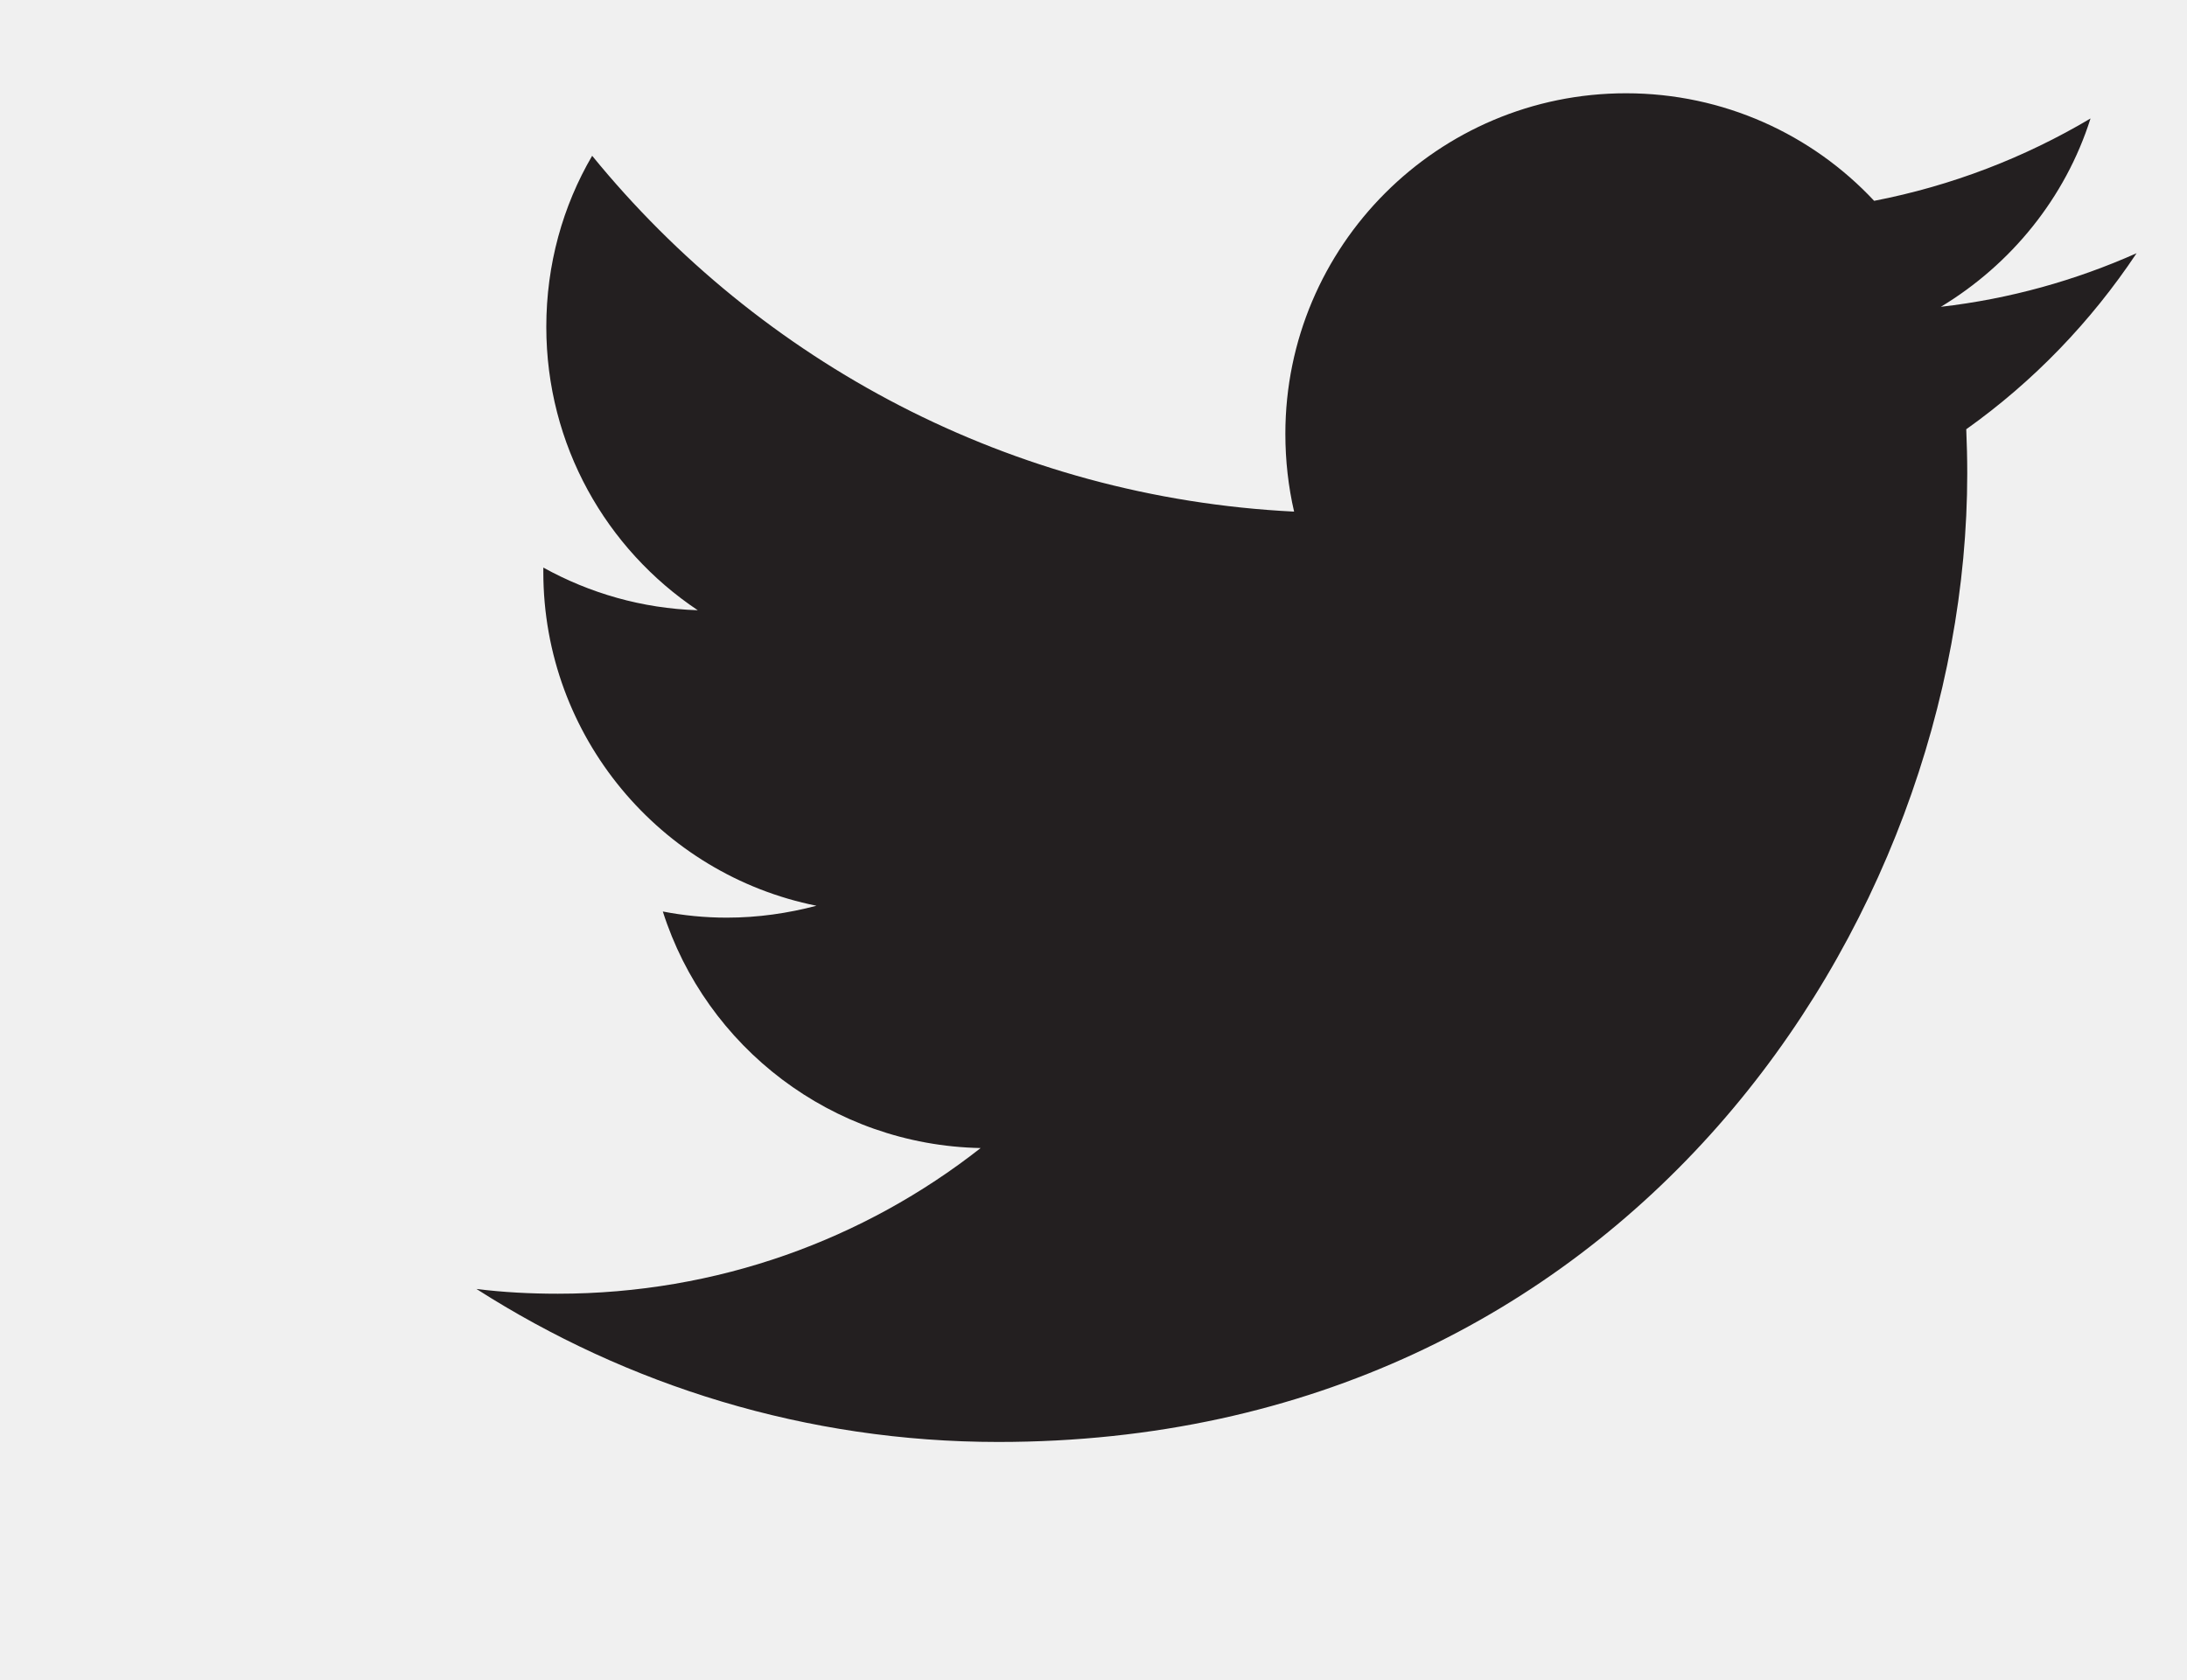
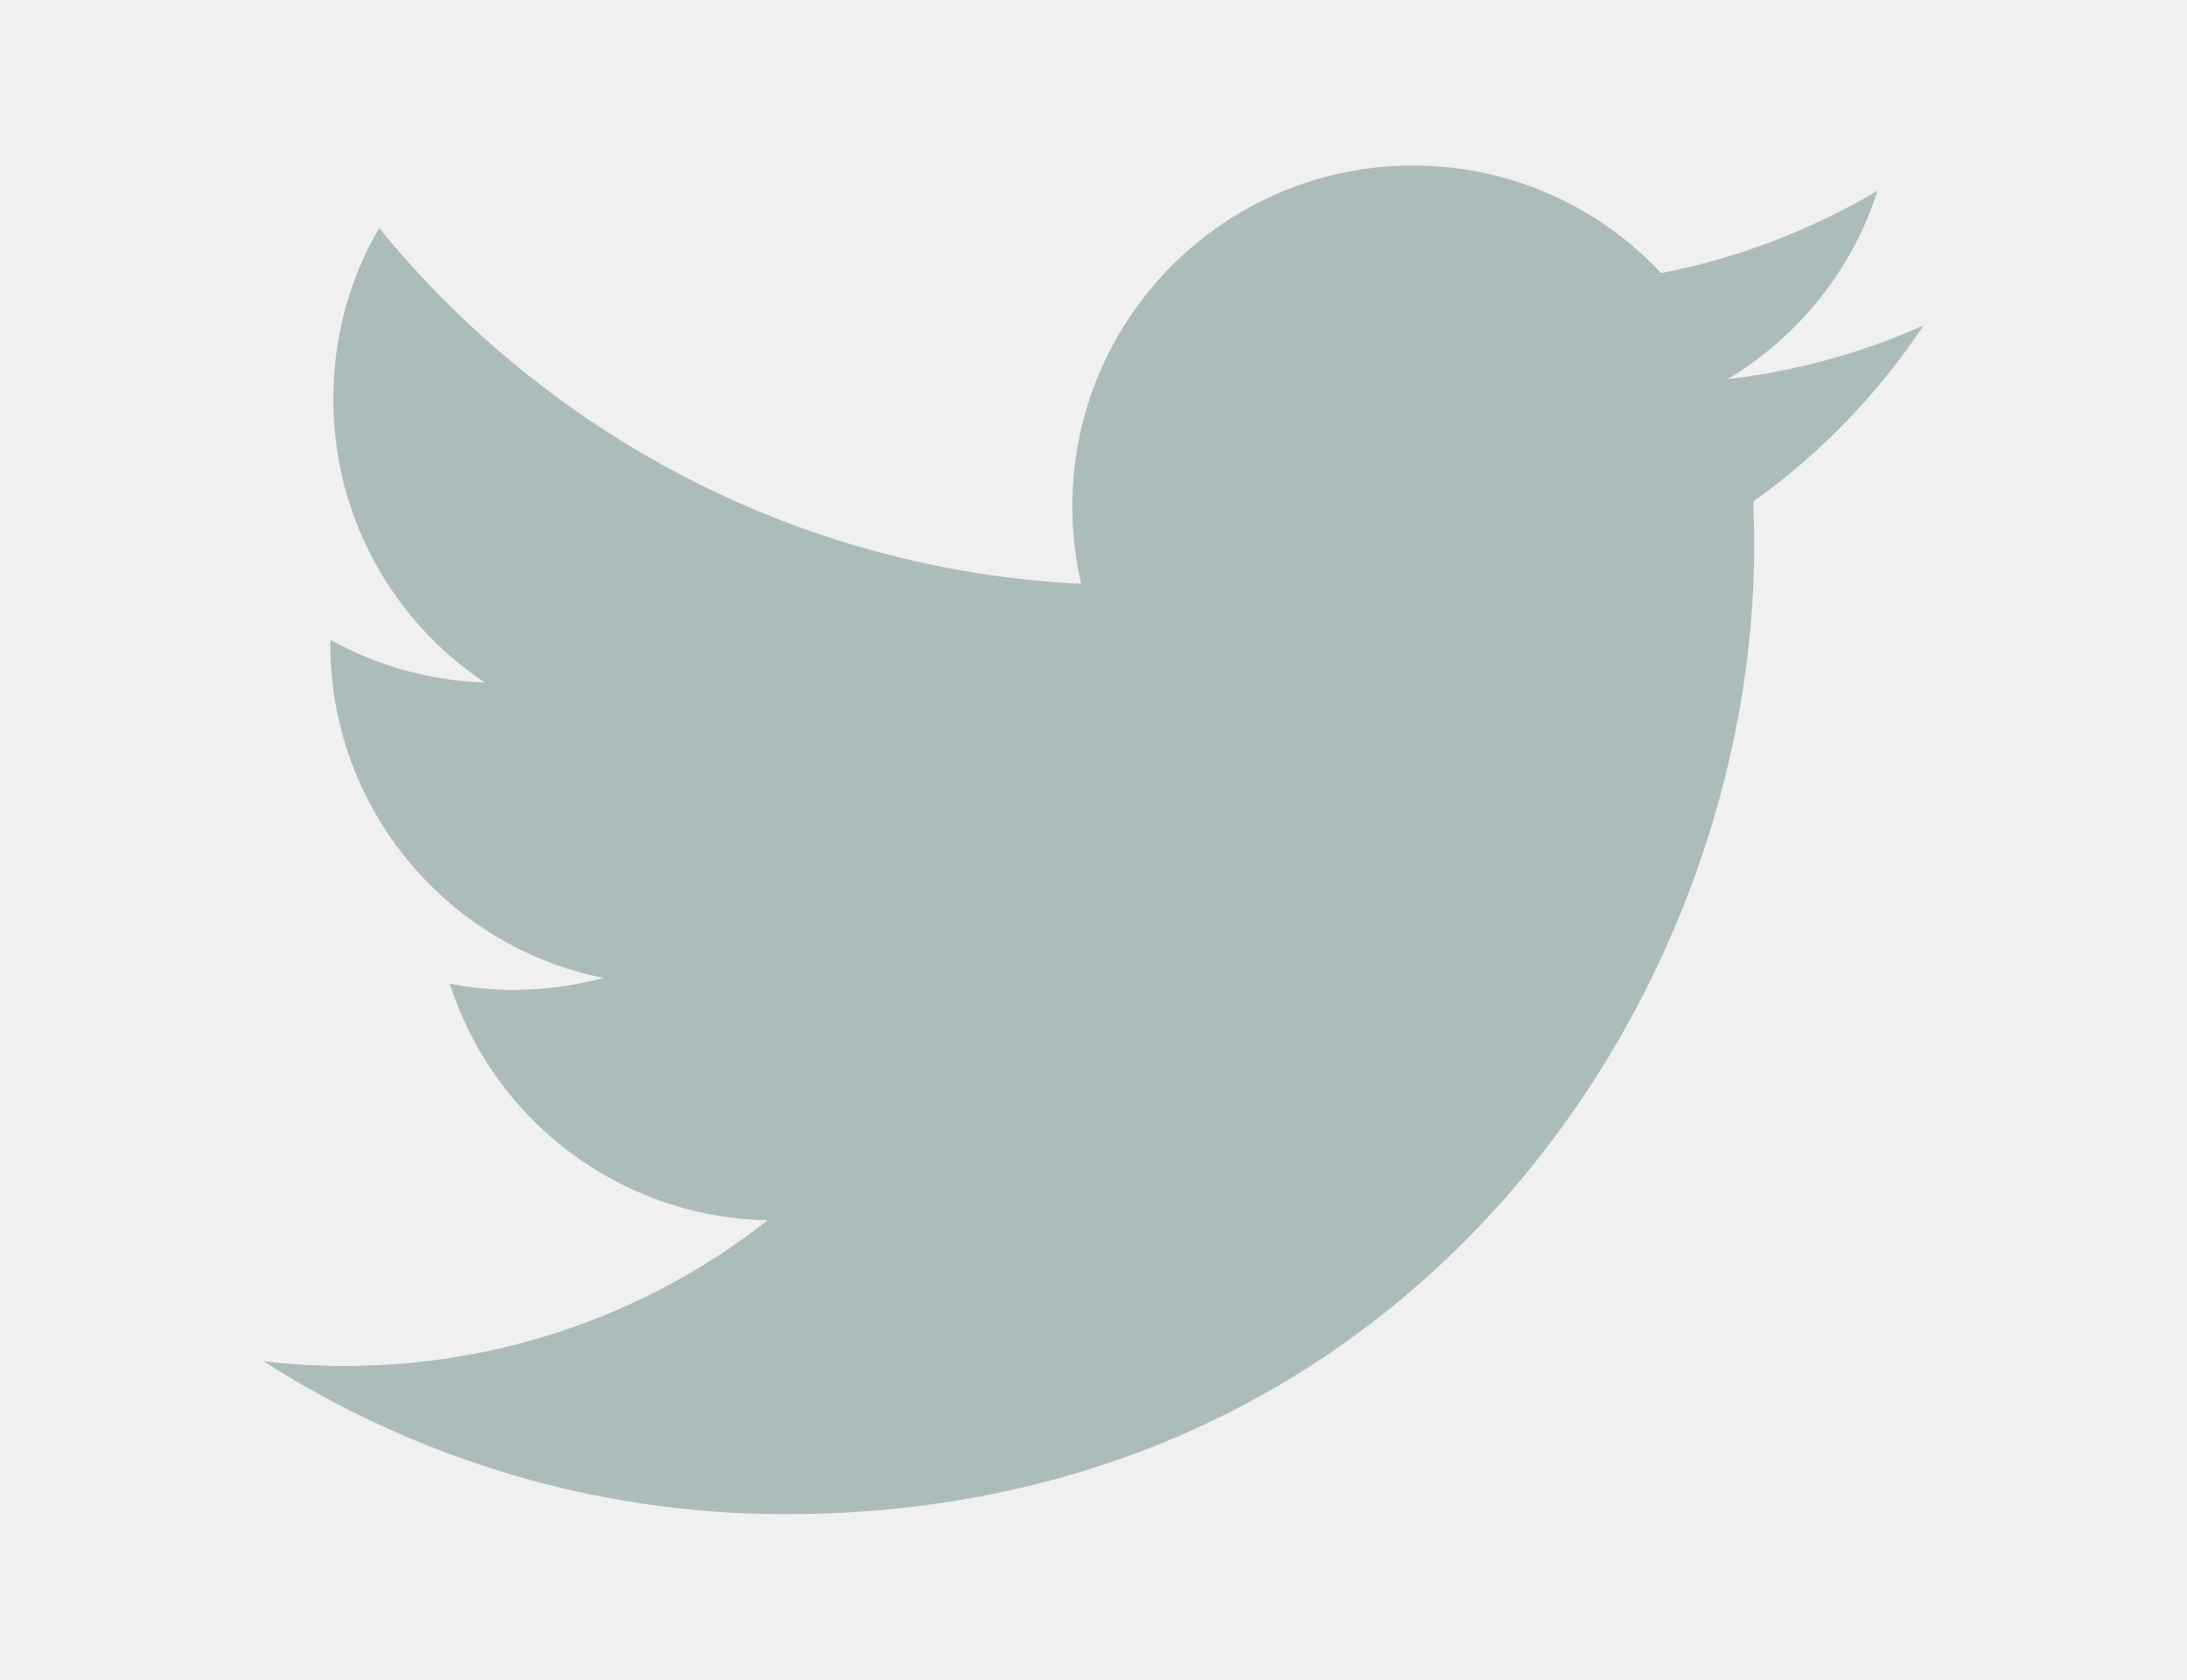
- <svg xmlns="http://www.w3.org/2000/svg" version="1.1" id="Layer_1" x="0px" y="0px" viewBox="245 -27.3 1101.7 846.3" style="enable-background:new 245 -27.3 1101.7 846.3;" xml:space="preserve">
-   <style type="text/css">
- 	.st0{fill:#F4F4F4;}
- 	.st1{fill:#231F20;}
- 	.st2{fill:#D2E4EC;}
- 	.st3{fill:#FFFFFF;}
- </style>
+ <svg xmlns="http://www.w3.org/2000/svg" version="1.1" id="Layer_1" x="0px" y="0px" viewBox="155 -117.3 1101.7 846.3" enable-background="new 155 -117.3 1101.7 846.3" xml:space="preserve">
  <g>
    <g>
-       <path class="st0" d="M-1254.7,1739v-718.6c0-20.2-16.4-36.6-36.6-36.6h-65.4H-1957h-65.4c-20.2,0-36.6,16.4-36.6,36.6v653.2v65.6    c0,20.2,16.4,36.6,36.6,36.6h406.1v-318.1h-104.8v-109.5h104.8v-119c0-71.2,64.7-119.2,116.8-119.2h117.3v99.7h-54.3    c-26.6,0-62.3,21.7-62.3,48.3v90.2h105.7v109.5h-105.7v317.9h141.9h65.4C-1271.1,1775.6-1254.7,1759.2-1254.7,1739z" />
+       <path fill="#F4F4F4" d="M-1099.7,1621.7V903.1c0-20.2-16.4-36.6-36.6-36.6h-65.4H-1802h-65.4c-20.2,0-36.6,16.4-36.6,36.6v653.2    v65.6c0,20.2,16.4,36.6,36.6,36.6h406.1v-318.1h-104.8v-109.5h104.8v-119c0-71.2,64.7-119.2,116.8-119.2h117.3v99.7h-54.3    c-26.6,0-62.3,21.7-62.3,48.3v90.2h105.7v109.5h-105.7v317.9h141.9h65.4C-1116.1,1658.3-1099.7,1641.9-1099.7,1621.7z" />
    </g>
  </g>
-   <path class="st1" d="M1321.3,100.3c-30.8,13.7-63.8,23-98.6,27c35.3-21.3,62.7-54.8,75.4-94.9c-33.2,19.7-69.8,33.9-109,41.5  c-31.2-33.4-75.8-54.2-125-54.2c-94.7,0-171.6,76.9-171.6,171.6c0,13.5,1.5,26.6,4.4,39.2C754.2,223.4,628,155.1,543.3,51.2  c-14.8,25.3-23.1,54.8-23.1,86.2c0,59.6,30.2,112,76.3,142.8c-28.1-0.9-54.5-8.6-77.8-21.5c0,0.7,0,1.5,0,2.2  c0,83.1,59.2,152.5,137.6,168.2c-14.4,3.8-29.5,6-45.2,6c-11.1,0-21.9-1.1-32.2-3.1C600.6,500.2,664,549.7,739,551.2  c-58.7,46.1-132.6,73.4-213,73.4c-13.8,0-27.5-0.7-41-2.4c76,48.6,166.2,77.1,262.9,77.1c315.6,0,488.1-261.4,488.1-488.1  c0-7.5-0.2-14.8-0.5-22.2C1269.4,164.9,1298.4,134.7,1321.3,100.3z" />
+   <path fill="#ACBCBB" d="M1124,46.7c-30.8,13.7-63.8,23-98.6,27c35.3-21.3,62.7-54.8,75.4-94.9c-33.2,19.7-69.8,33.9-109,41.5  c-31.2-33.4-75.8-54.2-125-54.2c-94.7,0-171.6,76.9-171.6,171.6c0,13.5,1.5,26.6,4.4,39.2C556.9,169.8,430.7,101.5,346-2.4  c-14.8,25.3-23.1,54.8-23.1,86.2c0,59.6,30.2,112,76.3,142.8c-28.1-0.9-54.5-8.6-77.8-21.5c0,0.7,0,1.5,0,2.2  c0,83.1,59.2,152.5,137.6,168.2c-14.4,3.8-29.5,6-45.2,6c-11.1,0-21.9-1.1-32.2-3.1c21.7,68.2,85.1,117.7,160.1,119.2  C483,543.7,409.1,571,328.7,571c-13.8,0-27.5-0.7-41-2.4c76,48.6,166.2,77.1,262.9,77.1c315.6,0,488.1-261.4,488.1-488.1  c0-7.5-0.2-14.8-0.5-22.2C1072.1,111.3,1101.1,81.1,1124,46.7z" />
  <g>
    <g>
-       <path class="st2" d="M16517.6,1122.2h-5775.8c-178,0-322.5-144.3-322.5-322.5V-292.6c0-178,144.3-322.5,322.5-322.5h5775.9    c178,0,322.5,144.3,322.5,322.5V799.7C16840.1,977.7,16695.8,1122.2,16517.6,1122.2z" />
+       <path fill="#D2E4EC" d="M16672.6,1004.9h-5775.8c-178,0-322.5-144.3-322.5-322.5V-409.9c0-178,144.3-322.5,322.5-322.5h5775.9    c178,0,322.5,144.3,322.5,322.5V682.4C16995.1,860.4,16850.8,1004.9,16672.6,1004.9z" />
    </g>
    <g>
-       <path class="st3" d="M12158.7-210.9h578.8v176h-364.8v216.8h340.9v174.7h-340.9v381.7h-214.1L12158.7-210.9L12158.7-210.9z" />
-       <path class="st3" d="M12899.7-198.4c69.1-11.3,170.4-19.7,285.9-19.7c140.8,0,239.4,21.1,307,74.7c57.8,45,88.7,112.6,88.7,200    c0,119.7-85.8,202.8-167.6,232.5v4.2c66.1,26.8,102.8,88.7,126.8,176c29.5,108.4,57.8,232.3,76,268.9h-219.7    c-14-28.2-38.1-104.2-64.9-221.2c-26.8-119.7-67.6-150.7-156.3-152.1h-63.4v373.3h-212.6L12899.7-198.4L12899.7-198.4z     M13112.3,210.1h84.5c106.9,0,170.4-53.6,170.4-136.6c0-86-59.2-131-157.8-131c-52.1,0-81.6,2.7-97.1,7.1L13112.3,210.1    L13112.3,210.1z" />
-       <path class="st3" d="M14299.7,336.9h-349.3v225.4h390.1v176h-604.2v-949.2h584.5v176h-370.4v197.1h349.3L14299.7,336.9    L14299.7,336.9z" />
-       <path class="st3" d="M15052,336.9h-349.3v225.4h390.1v176h-604.2v-949.2h584.5v176h-370.4v197.1h349.3L15052,336.9L15052,336.9z" />
+       <path fill="#FFFFFF" d="M12313.7-328.2h578.8v176h-364.8V64.6h340.9v174.7h-340.9V621h-214.1L12313.7-328.2L12313.7-328.2z" />
+       <path fill="#FFFFFF" d="M13054.7-315.7c69.1-11.3,170.4-19.7,285.9-19.7c140.8,0,239.4,21.1,307,74.7c57.8,45,88.7,112.6,88.7,200    c0,119.7-85.8,202.8-167.6,232.5v4.2c66.1,26.8,102.8,88.7,126.8,176c29.5,108.4,57.8,232.3,76,268.9h-219.7    c-14-28.2-38.1-104.2-64.9-221.2c-26.8-119.7-67.6-150.7-156.3-152.1h-63.4v373.3h-212.6L13054.7-315.7L13054.7-315.7z     M13267.3,92.8h84.5c106.9,0,170.4-53.6,170.4-136.6c0-86-59.2-131-157.8-131c-52.1,0-81.6,2.7-97.1,7.1L13267.3,92.8    L13267.3,92.8z" />
+       <path fill="#FFFFFF" d="M14454.7,219.6h-349.3V445h390.1v176h-604.2v-949.2h584.5v176h-370.4V44.9h349.3L14454.7,219.6    L14454.7,219.6z" />
+       <path fill="#FFFFFF" d="M15207,219.6h-349.3V445h390.1v176h-604.2v-949.2h584.5v176h-370.4V44.9h349.3L15207,219.6L15207,219.6z" />
    </g>
  </g>
-   <path class="st3" d="M1238.4,1061.8H850.3v210.7H731.1v-210.2c-81.7,5.5-145.9,72-145.9,153v485.1c0,84.7,70.2,153.4,157.1,153.4  h496.2c86.9,0,157.1-68.6,157.1-153.4v-485.1C1395.7,1130.5,1325.3,1061.8,1238.4,1061.8z M1015.9,1656.9  c-103.5,0-187.5-83.9-187.5-187.5c0-103.7,84.2-187.5,187.5-187.5c103.7,0,187.9,83.9,187.9,187.5  C1203.8,1573.1,1119.6,1656.9,1015.9,1656.9z M1311.2,1299.6h-146.9v-146.8h146.8L1311.2,1299.6L1311.2,1299.6z" />
+   <path fill="#FFFFFF" d="M1393.4,944.5h-388.1v210.7H886.1V945c-81.7,5.5-145.9,72-145.9,153v485.1c0,84.7,70.2,153.4,157.1,153.4  h496.2c86.9,0,157.1-68.6,157.1-153.4V1098C1550.7,1013.2,1480.3,944.5,1393.4,944.5z M1170.9,1539.6  c-103.5,0-187.5-83.9-187.5-187.5c0-103.7,84.2-187.5,187.5-187.5c103.7,0,187.9,83.9,187.9,187.5  C1358.8,1455.8,1274.6,1539.6,1170.9,1539.6z M1466.2,1182.3h-146.9v-146.8h146.8L1466.2,1182.3L1466.2,1182.3z" />
</svg>
